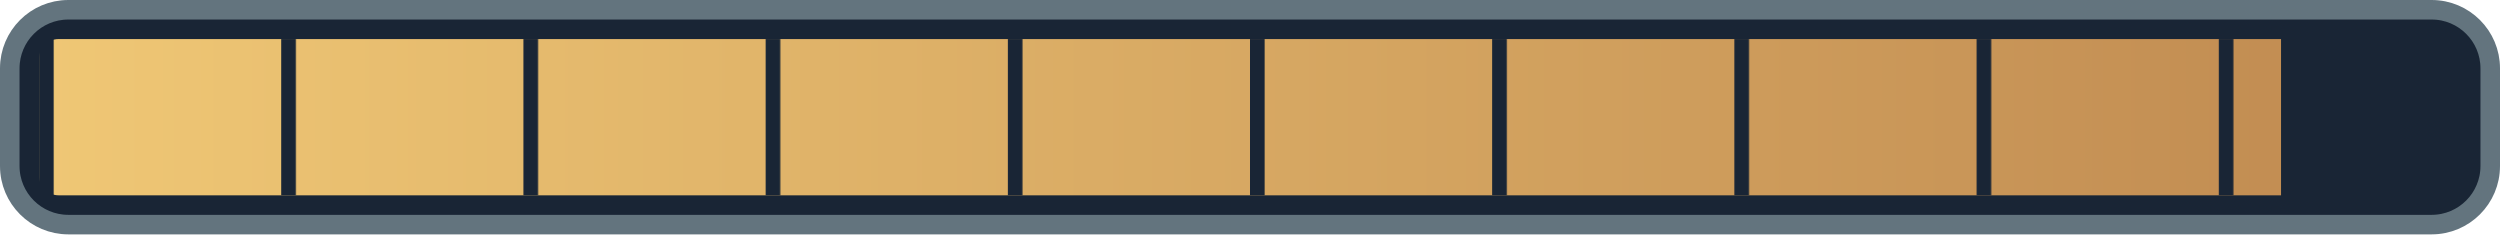
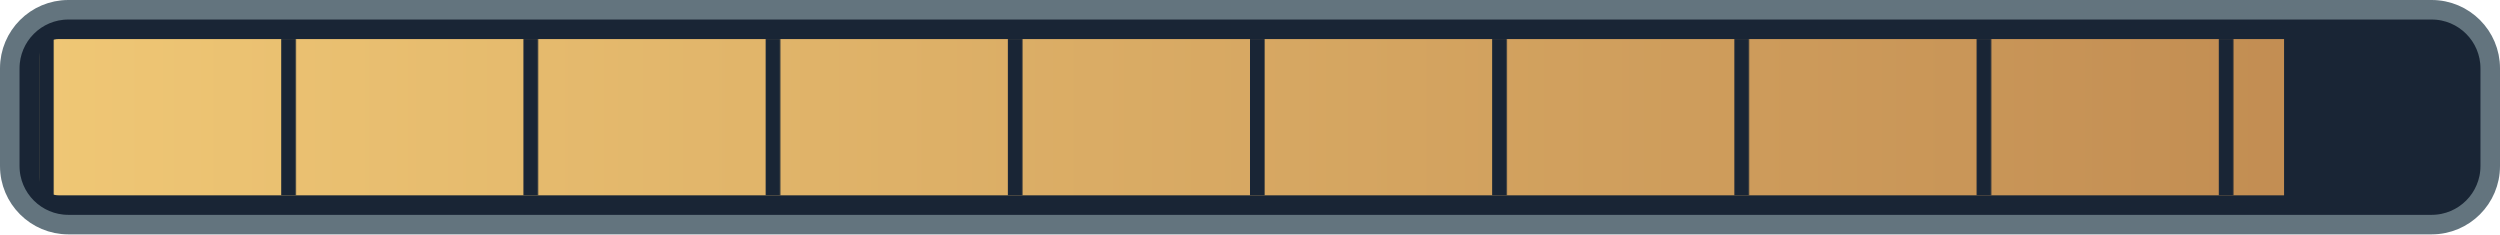
<svg xmlns="http://www.w3.org/2000/svg" width="128" height="12" viewBox="0 0 128 12">
  <defs>
    <linearGradient id="ink">
      <stop stop-color="#efc775" />
      <stop offset="1" stop-color="#bf8950" />
    </linearGradient>
    <pattern id="ticks" width="12.4" height="8" patternUnits="userSpaceOnUse" x="2">
      <path d="M0 0v8" stroke="#192535" stroke-width="1.5" />
    </pattern>
    <clipPath id="filled">
-       <rect x="2" y="2" width="114.789" height="8" />
+       <rect x="2" y="2" width="114.944" height="8" />
    </clipPath>
  </defs>
  <rect x=".5" y=".5" width="127" height="11" rx="3" fill="#192535" stroke="#63747e" />
  <rect x="2" y="2" width="124" height="8" rx="1" fill="url(#ink)" clip-path="url(#filled)" />
  <rect x="2" y="2" width="124" height="8" fill="url(#ticks)" />
</svg>
